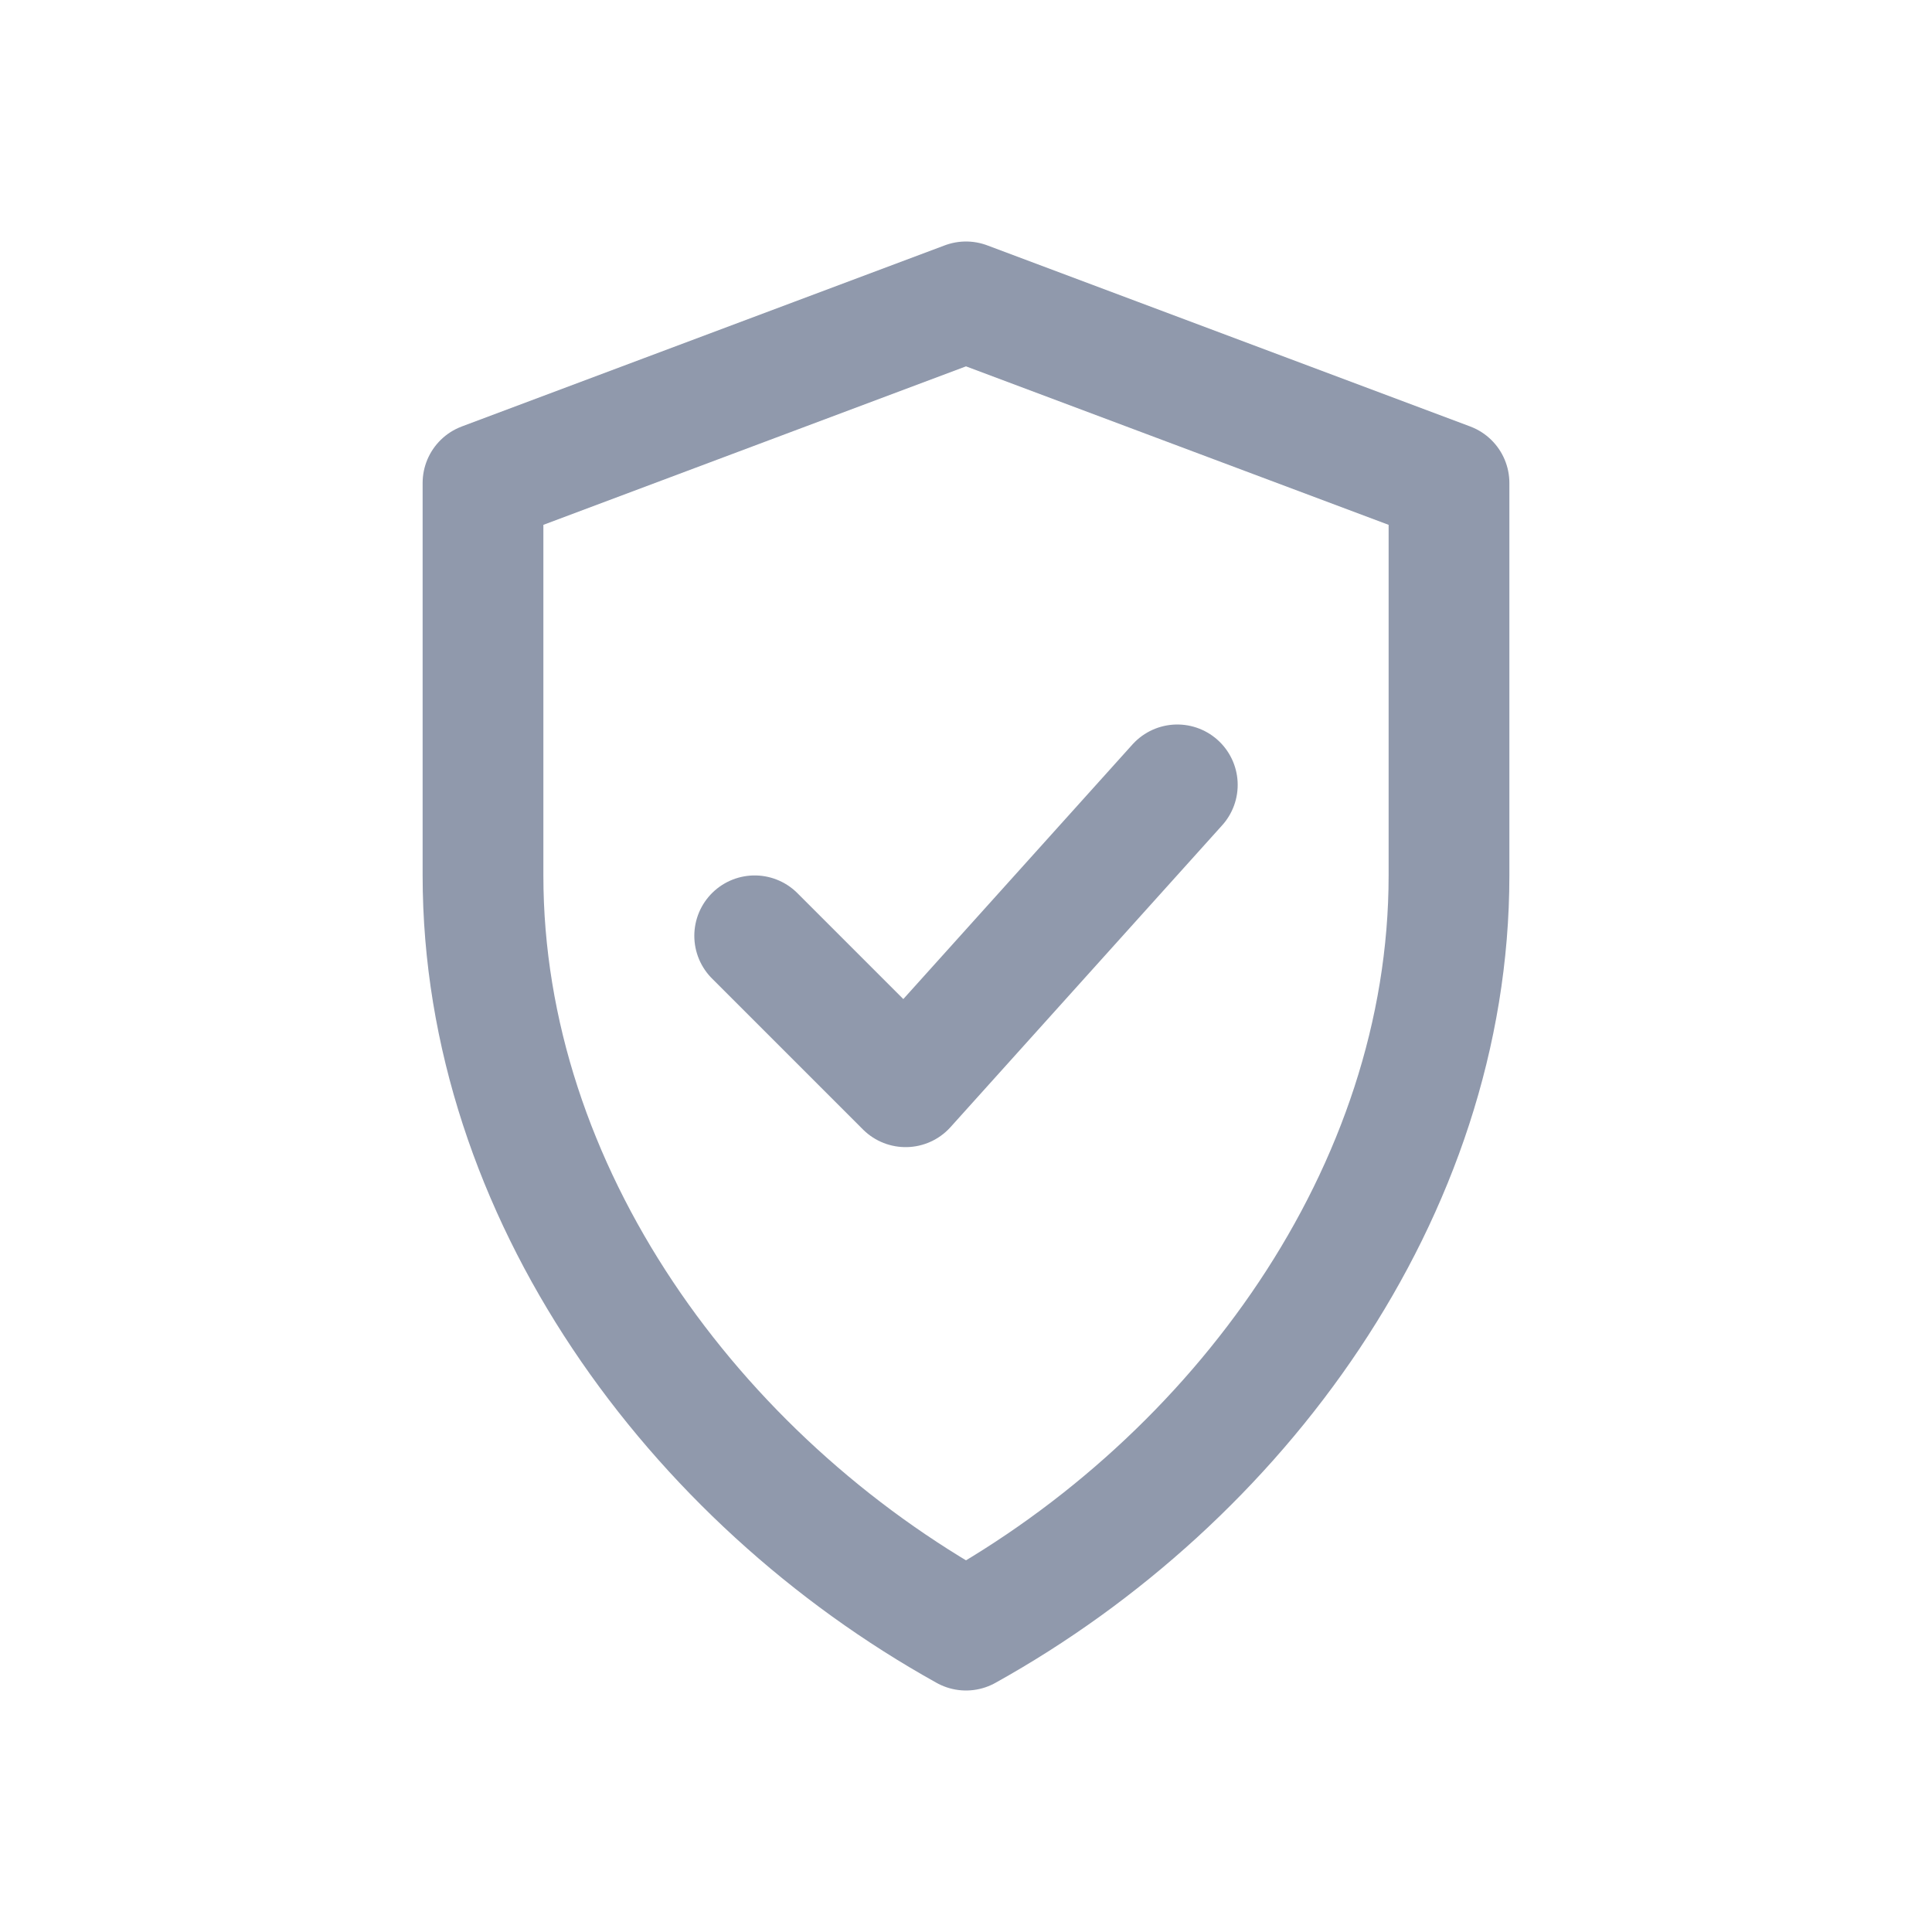
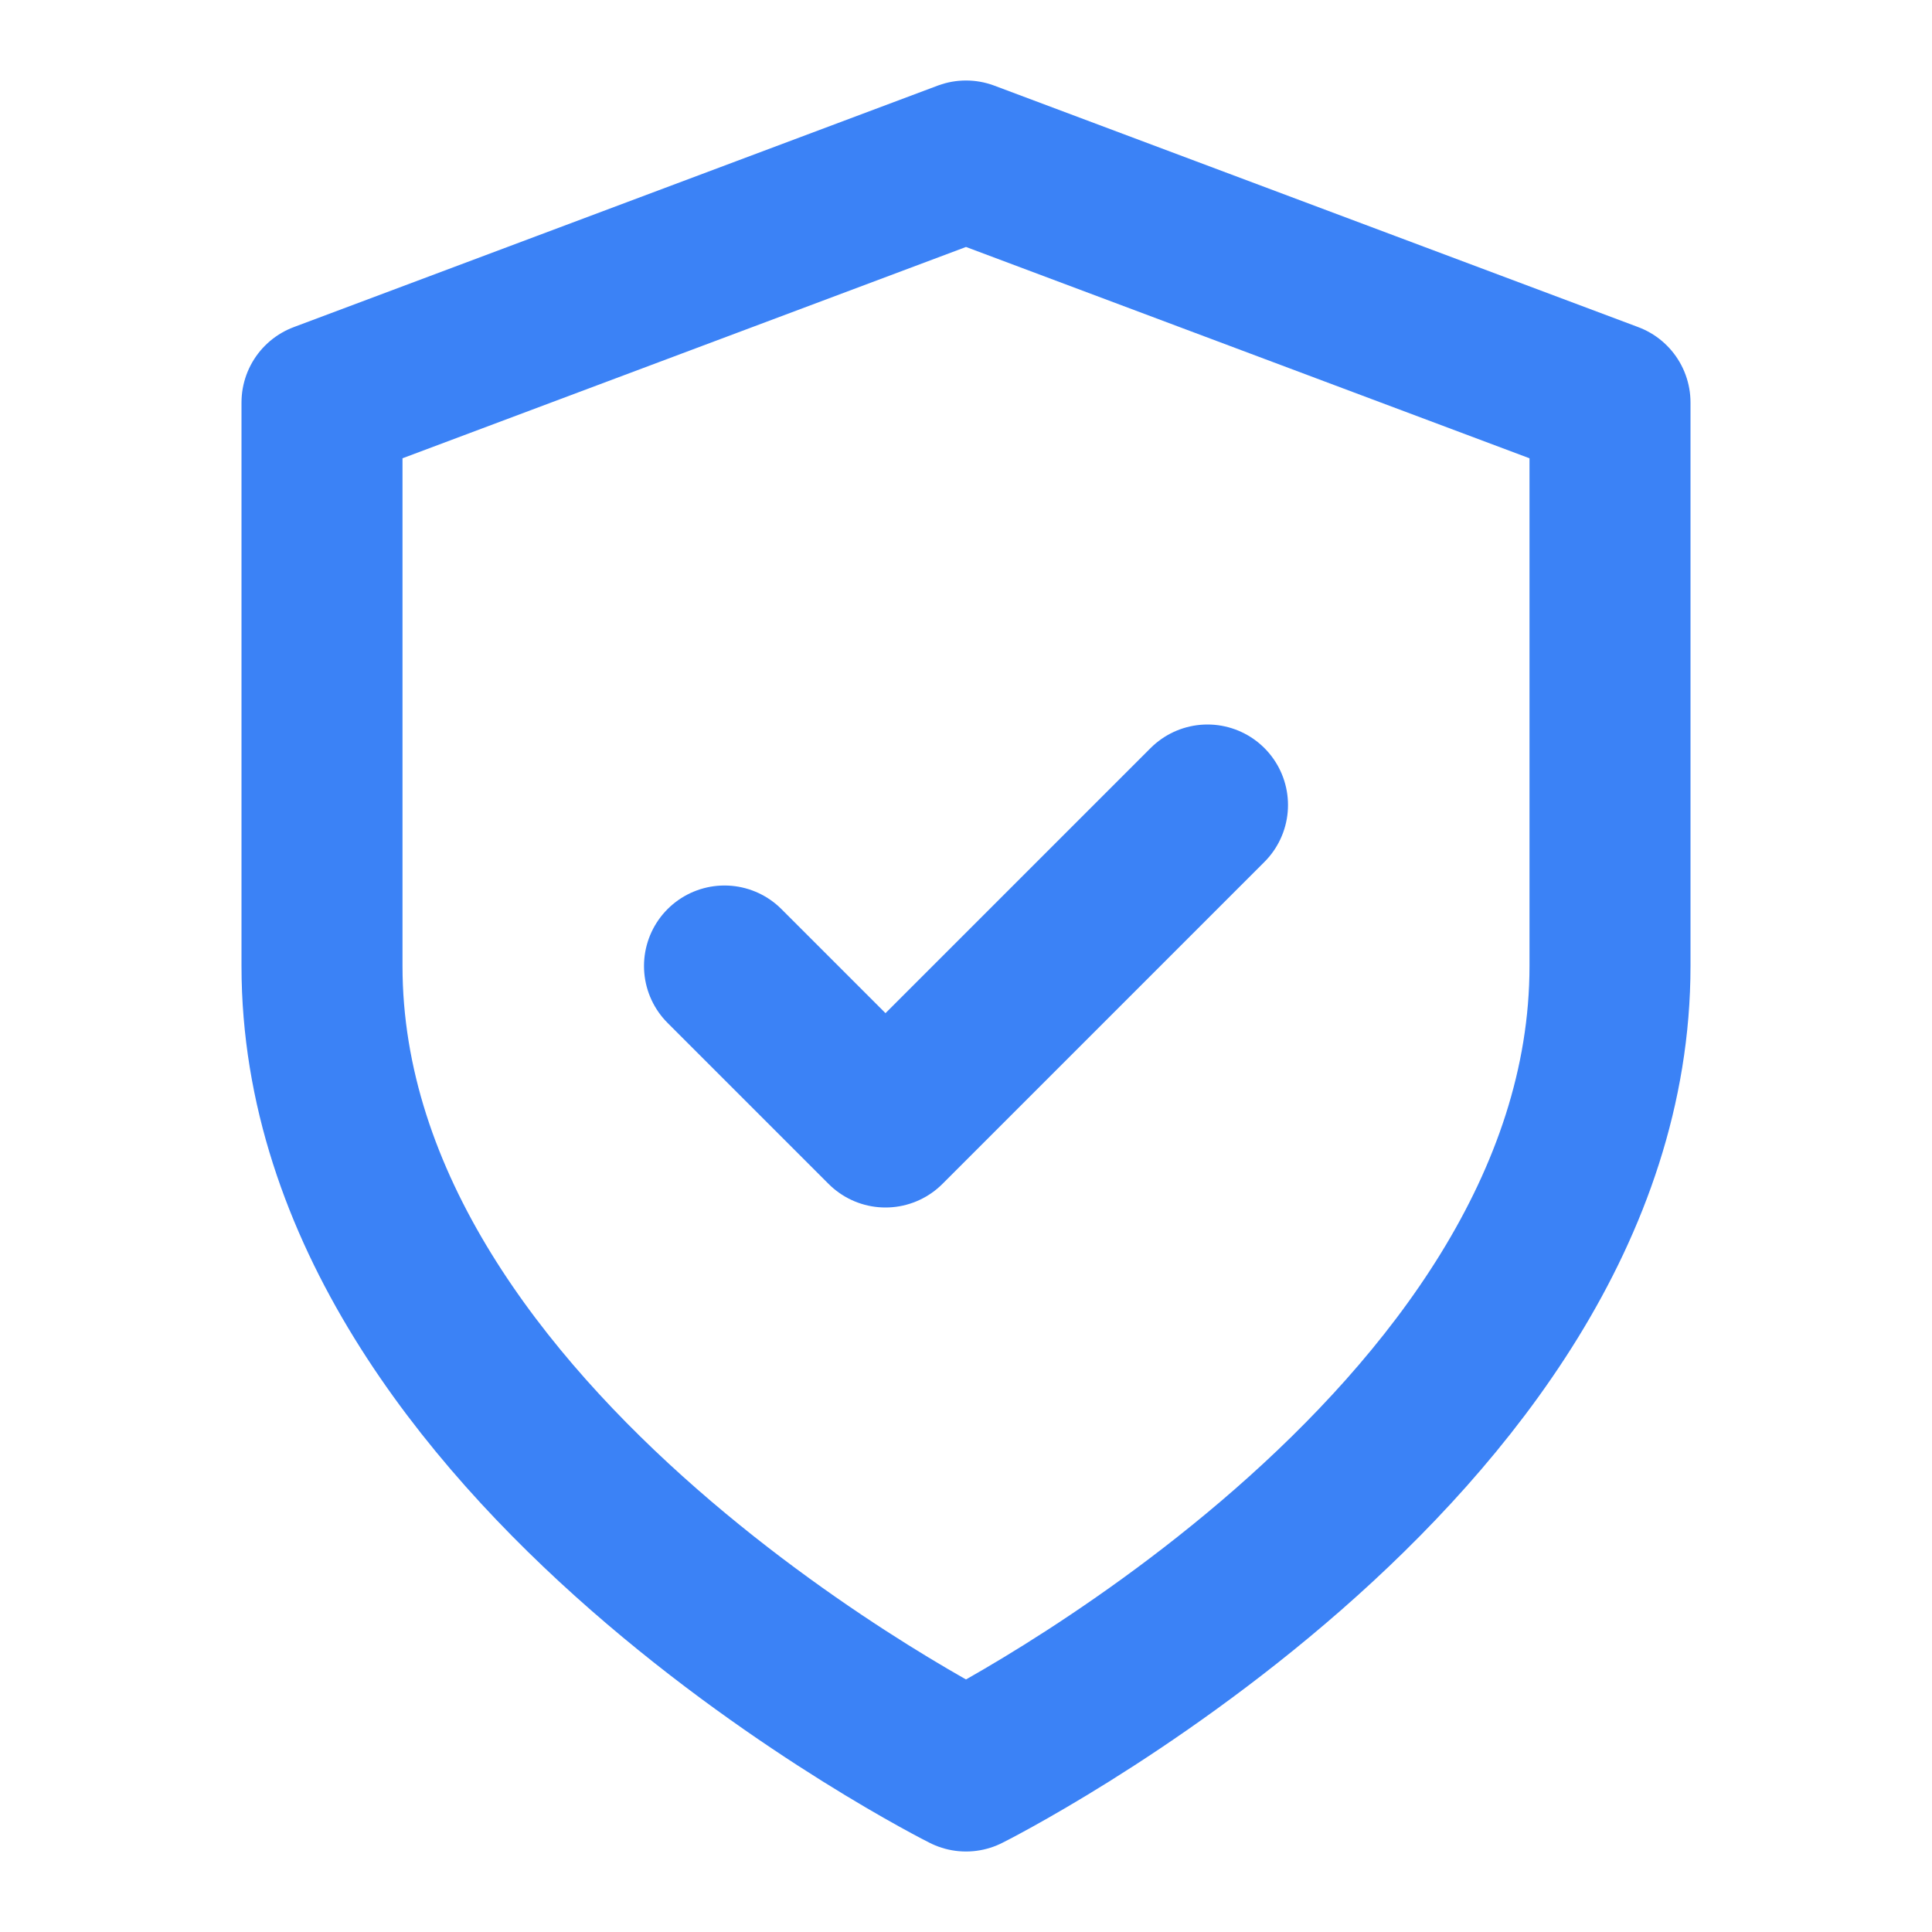
- <svg xmlns="http://www.w3.org/2000/svg" width="64" height="64" viewBox="0 0 64 64" fill="none">
-   <path d="M32 10L48 16V29C48 39.5 41 49 32 54C23 49 16 39.5 16 29V16L32 10Z" stroke="#9099AC" stroke-width="4" stroke-linejoin="round" />
-   <path d="M25 31L30 36L39 26" stroke="#9099AC" stroke-width="4" stroke-linecap="round" stroke-linejoin="round" />
+ <svg xmlns="http://www.w3.org/2000/svg" width="64" height="64" viewBox="0 0 24 24" fill="none">
+   <path d="M12 22C12 22 20 18 20 12V5L12 2L4 5V12C4 18 12 22 12 22Z" stroke="#3B82F6" stroke-width="2" stroke-linecap="round" stroke-linejoin="round" />
+   <path d="M9 12L11 14L15 10" stroke="#3B82F6" stroke-width="2" stroke-linecap="round" stroke-linejoin="round" />
</svg>
